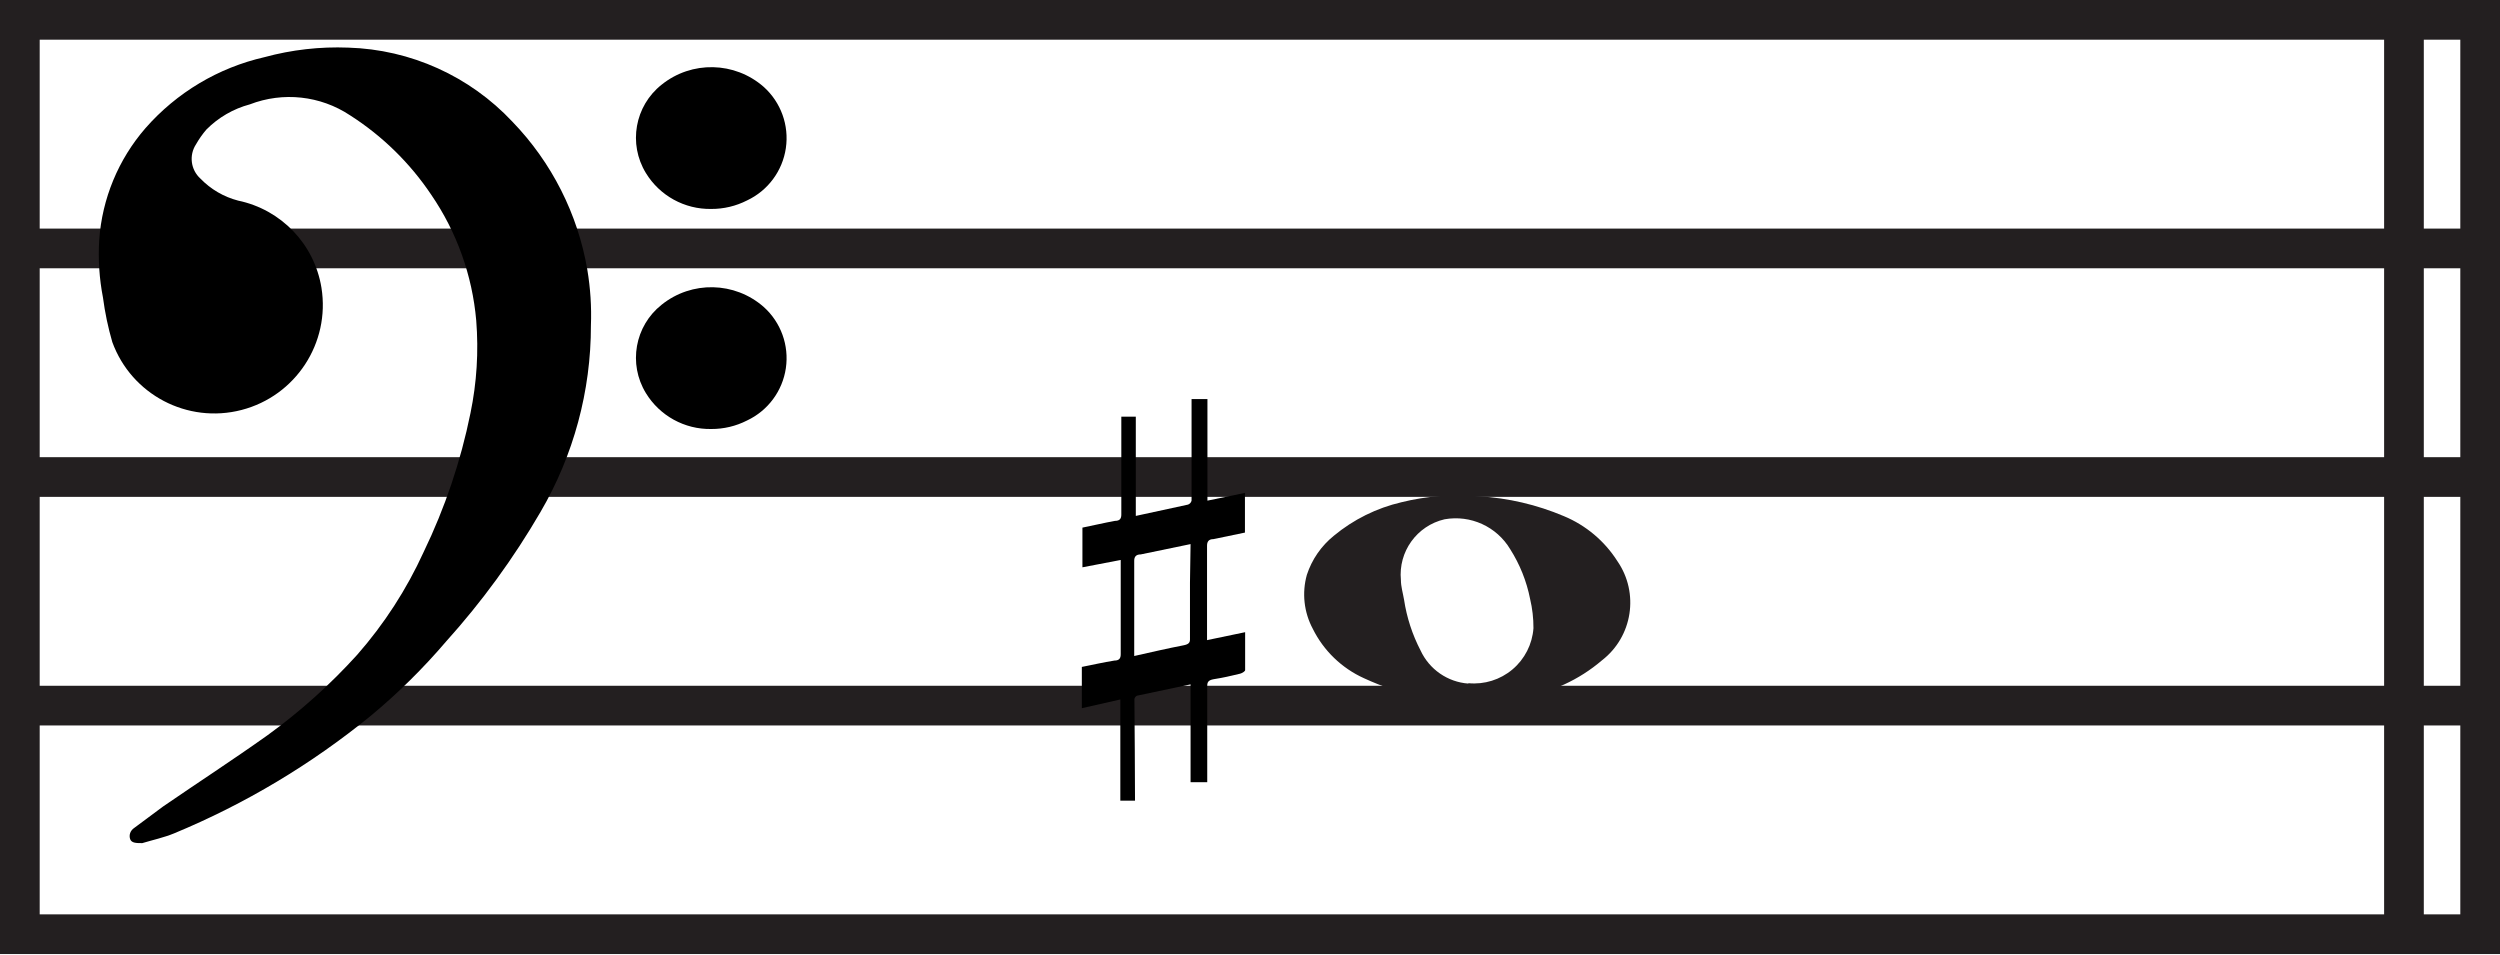
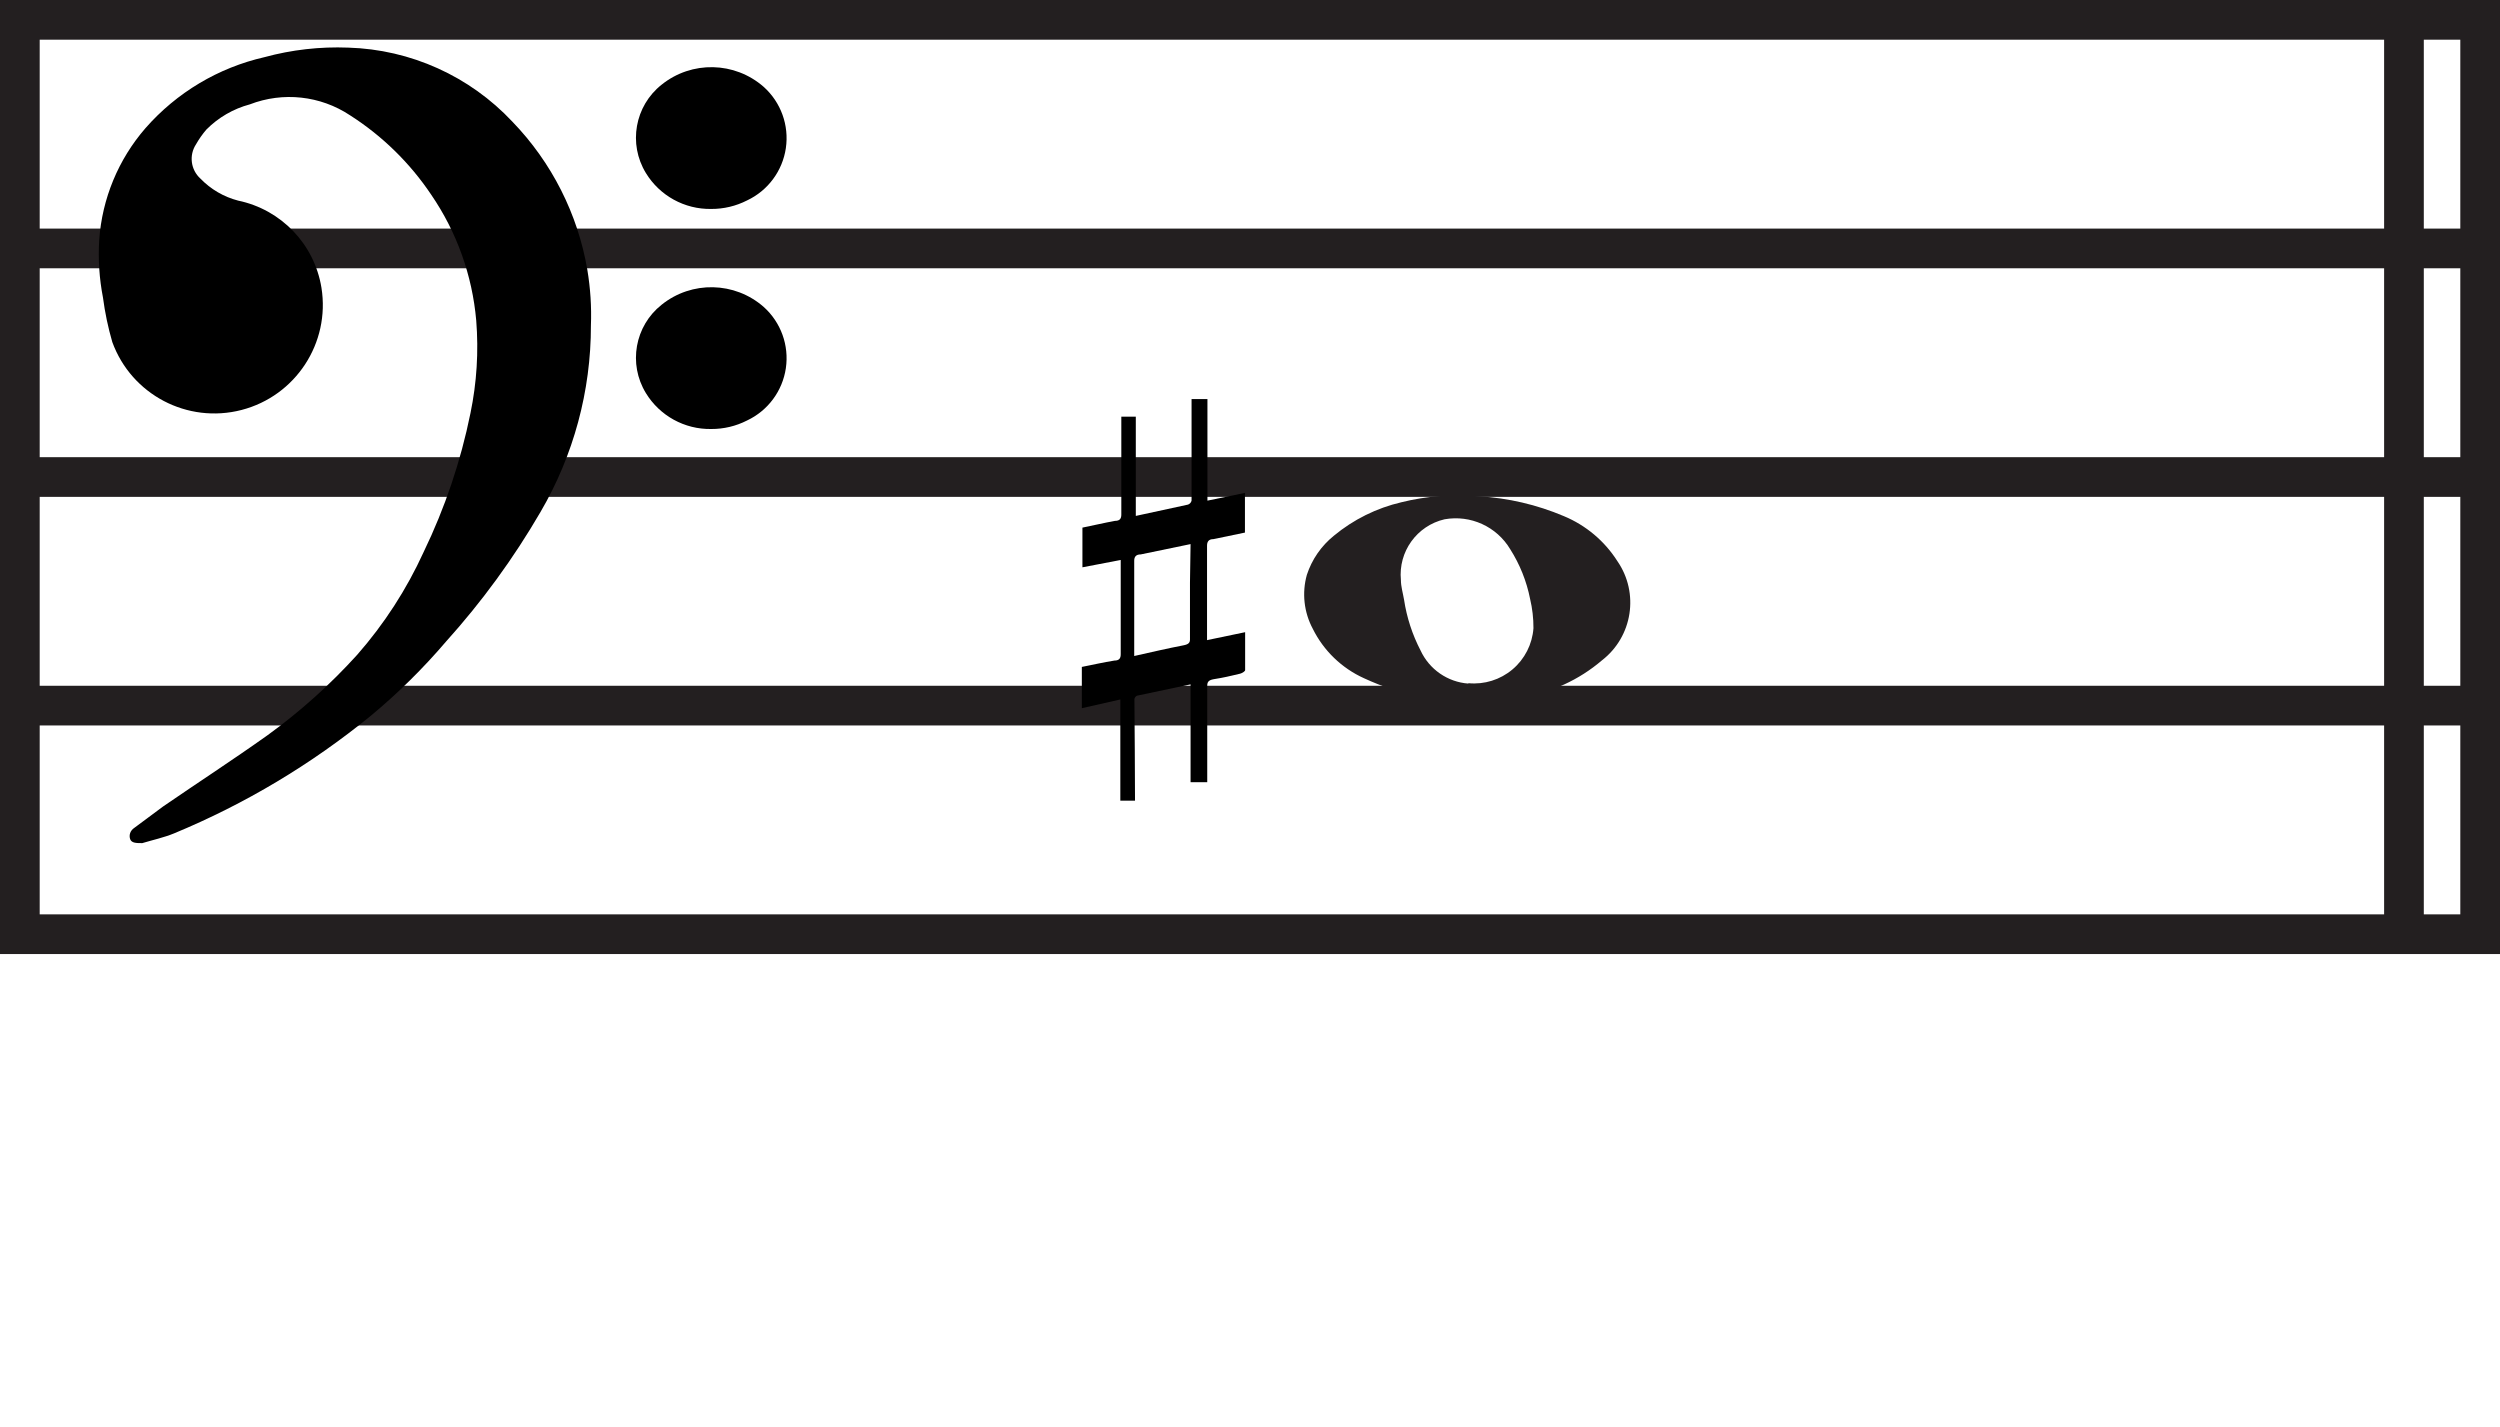
- <svg xmlns="http://www.w3.org/2000/svg" viewBox="0 0 125.99 48.08">
+ <svg xmlns="http://www.w3.org/2000/svg" viewBox="0 0 125.99 71.87">
  <defs>
    <style>.cls-1,.cls-2{fill:#231f20;}.cls-2,.cls-3{stroke:#231f20;stroke-miterlimit:10;stroke-width:2px;}.cls-3{fill:none;}</style>
  </defs>
  <g id="Layer_2" data-name="Layer 2">
    <g id="Layer_1-2" data-name="Layer 1">
      <path class="cls-1" d="M74.68,35.43a13.53,13.53,0,0,1-5.94-1.25,5.33,5.33,0,0,1-2.58-2.49,3.67,3.67,0,0,1-.3-2.72A4.22,4.22,0,0,1,67.22,27a8.29,8.29,0,0,1,3.41-1.69,11.85,11.85,0,0,1,3.89-.3,12.9,12.9,0,0,1,4.29,1,5.86,5.86,0,0,1,2.7,2.27,3.68,3.68,0,0,1-.78,5,8.14,8.14,0,0,1-4.06,1.86C75.89,35.33,75.1,35.38,74.68,35.43Zm-.68-1a3,3,0,0,0,3.28-2.77,6.23,6.23,0,0,0-.17-1.48,7.31,7.31,0,0,0-1-2.5,3.2,3.2,0,0,0-3.31-1.51,2.86,2.86,0,0,0-2.2,3.06c0,.33.1.65.16,1a8.21,8.21,0,0,0,.83,2.55A2.89,2.89,0,0,0,74,34.45Z" />
      <line class="cls-2" x1="1" y1="12.52" x2="124.99" y2="12.52" />
      <line class="cls-2" x1="1" y1="24.04" x2="124.99" y2="24.04" />
      <line class="cls-2" x1="1" y1="35.56" x2="124.99" y2="35.56" />
      <rect class="cls-3" x="1" y="1" width="123.99" height="46.08" />
      <line class="cls-2" x1="121.15" y1="1" x2="121.15" y2="47.08" />
      <path d="M29.78,16.4a18.6,18.6,0,0,1-2.54,9.4,39.11,39.11,0,0,1-4.76,6.53,31.13,31.13,0,0,1-3.79,3.74A39.73,39.73,0,0,1,8.77,42c-.51.21-1.07.33-1.6.49h0c-.29,0-.54,0-.61-.2s0-.43.21-.57c.47-.36,1-.73,1.44-1.07,1.76-1.21,3.55-2.37,5.29-3.61A29.34,29.34,0,0,0,18,33a21.18,21.18,0,0,0,3.35-5.18,29.61,29.61,0,0,0,2.36-7A16.55,16.55,0,0,0,24,16.15a13.27,13.27,0,0,0-2.27-6.34,14,14,0,0,0-4.09-4,5.53,5.53,0,0,0-5.05-.55A4.85,4.85,0,0,0,10.4,6.53a4.7,4.7,0,0,0-.52.74A1.34,1.34,0,0,0,10.1,9,4.06,4.06,0,0,0,12,10.11a5.36,5.36,0,0,1,4.2,4.39A5.47,5.47,0,0,1,5.66,17.24,15,15,0,0,1,5.19,15,11.57,11.57,0,0,1,5,12.09,9.61,9.61,0,0,1,7.33,6.46a11.33,11.33,0,0,1,6-3.58,14,14,0,0,1,4.22-.48,11.82,11.82,0,0,1,8.27,3.73,14.17,14.17,0,0,1,3.78,7.47A13.8,13.8,0,0,1,29.78,16.4Z" />
      <path d="M35.84,10.53a3.78,3.78,0,0,1-3.29-1.81,3.41,3.41,0,0,1,.79-4.45,4,4,0,0,1,5.15.11,3.47,3.47,0,0,1-.84,5.72A3.92,3.92,0,0,1,35.84,10.53Z" />
      <path d="M35.84,21.62a3.78,3.78,0,0,1-3.29-1.81,3.41,3.41,0,0,1,.79-4.45,4,4,0,0,1,5.15.11,3.47,3.47,0,0,1-.84,5.72A3.92,3.92,0,0,1,35.84,21.62Z" />
      <path d="M57.2,40.35h-.74v-5.1l-1.94.44V33.61c.55-.11,1.09-.23,1.64-.32.27,0,.32-.14.32-.33,0-1.5,0-3,0-4.49a2.5,2.5,0,0,0,0-.25l-1.93.37v-2c.55-.11,1.09-.24,1.64-.34.26,0,.32-.13.32-.32,0-1.53,0-3.06,0-4.59V21h.73V26l2.63-.57a.28.28,0,0,0,.18-.2c0-1.71,0-3.41,0-5.12h.8s0,.09,0,.13c0,1.6,0,3.19,0,4.79,0,.06,0,.11,0,.2l1.89-.39v2l-1.59.33c-.24,0-.32.13-.32.33,0,1.49,0,3,0,4.48v.28l1.92-.4c0,.66,0,1.29,0,1.91,0,.06-.14.15-.25.18-.44.11-.89.21-1.34.28-.27.05-.32.15-.32.34,0,1.52,0,3,0,4.56v.29H60V34.49l-2.7.57a.23.23,0,0,0-.13.17C57.19,36.94,57.19,38.65,57.2,40.35ZM60,27.42l-2.51.52c-.25,0-.33.13-.33.32,0,1.51,0,3,0,4.54,0,.08,0,.16,0,.26.85-.19,1.66-.38,2.49-.54.25-.05.33-.13.32-.33,0-.94,0-1.89,0-2.83Z" />
    </g>
  </g>
</svg>
